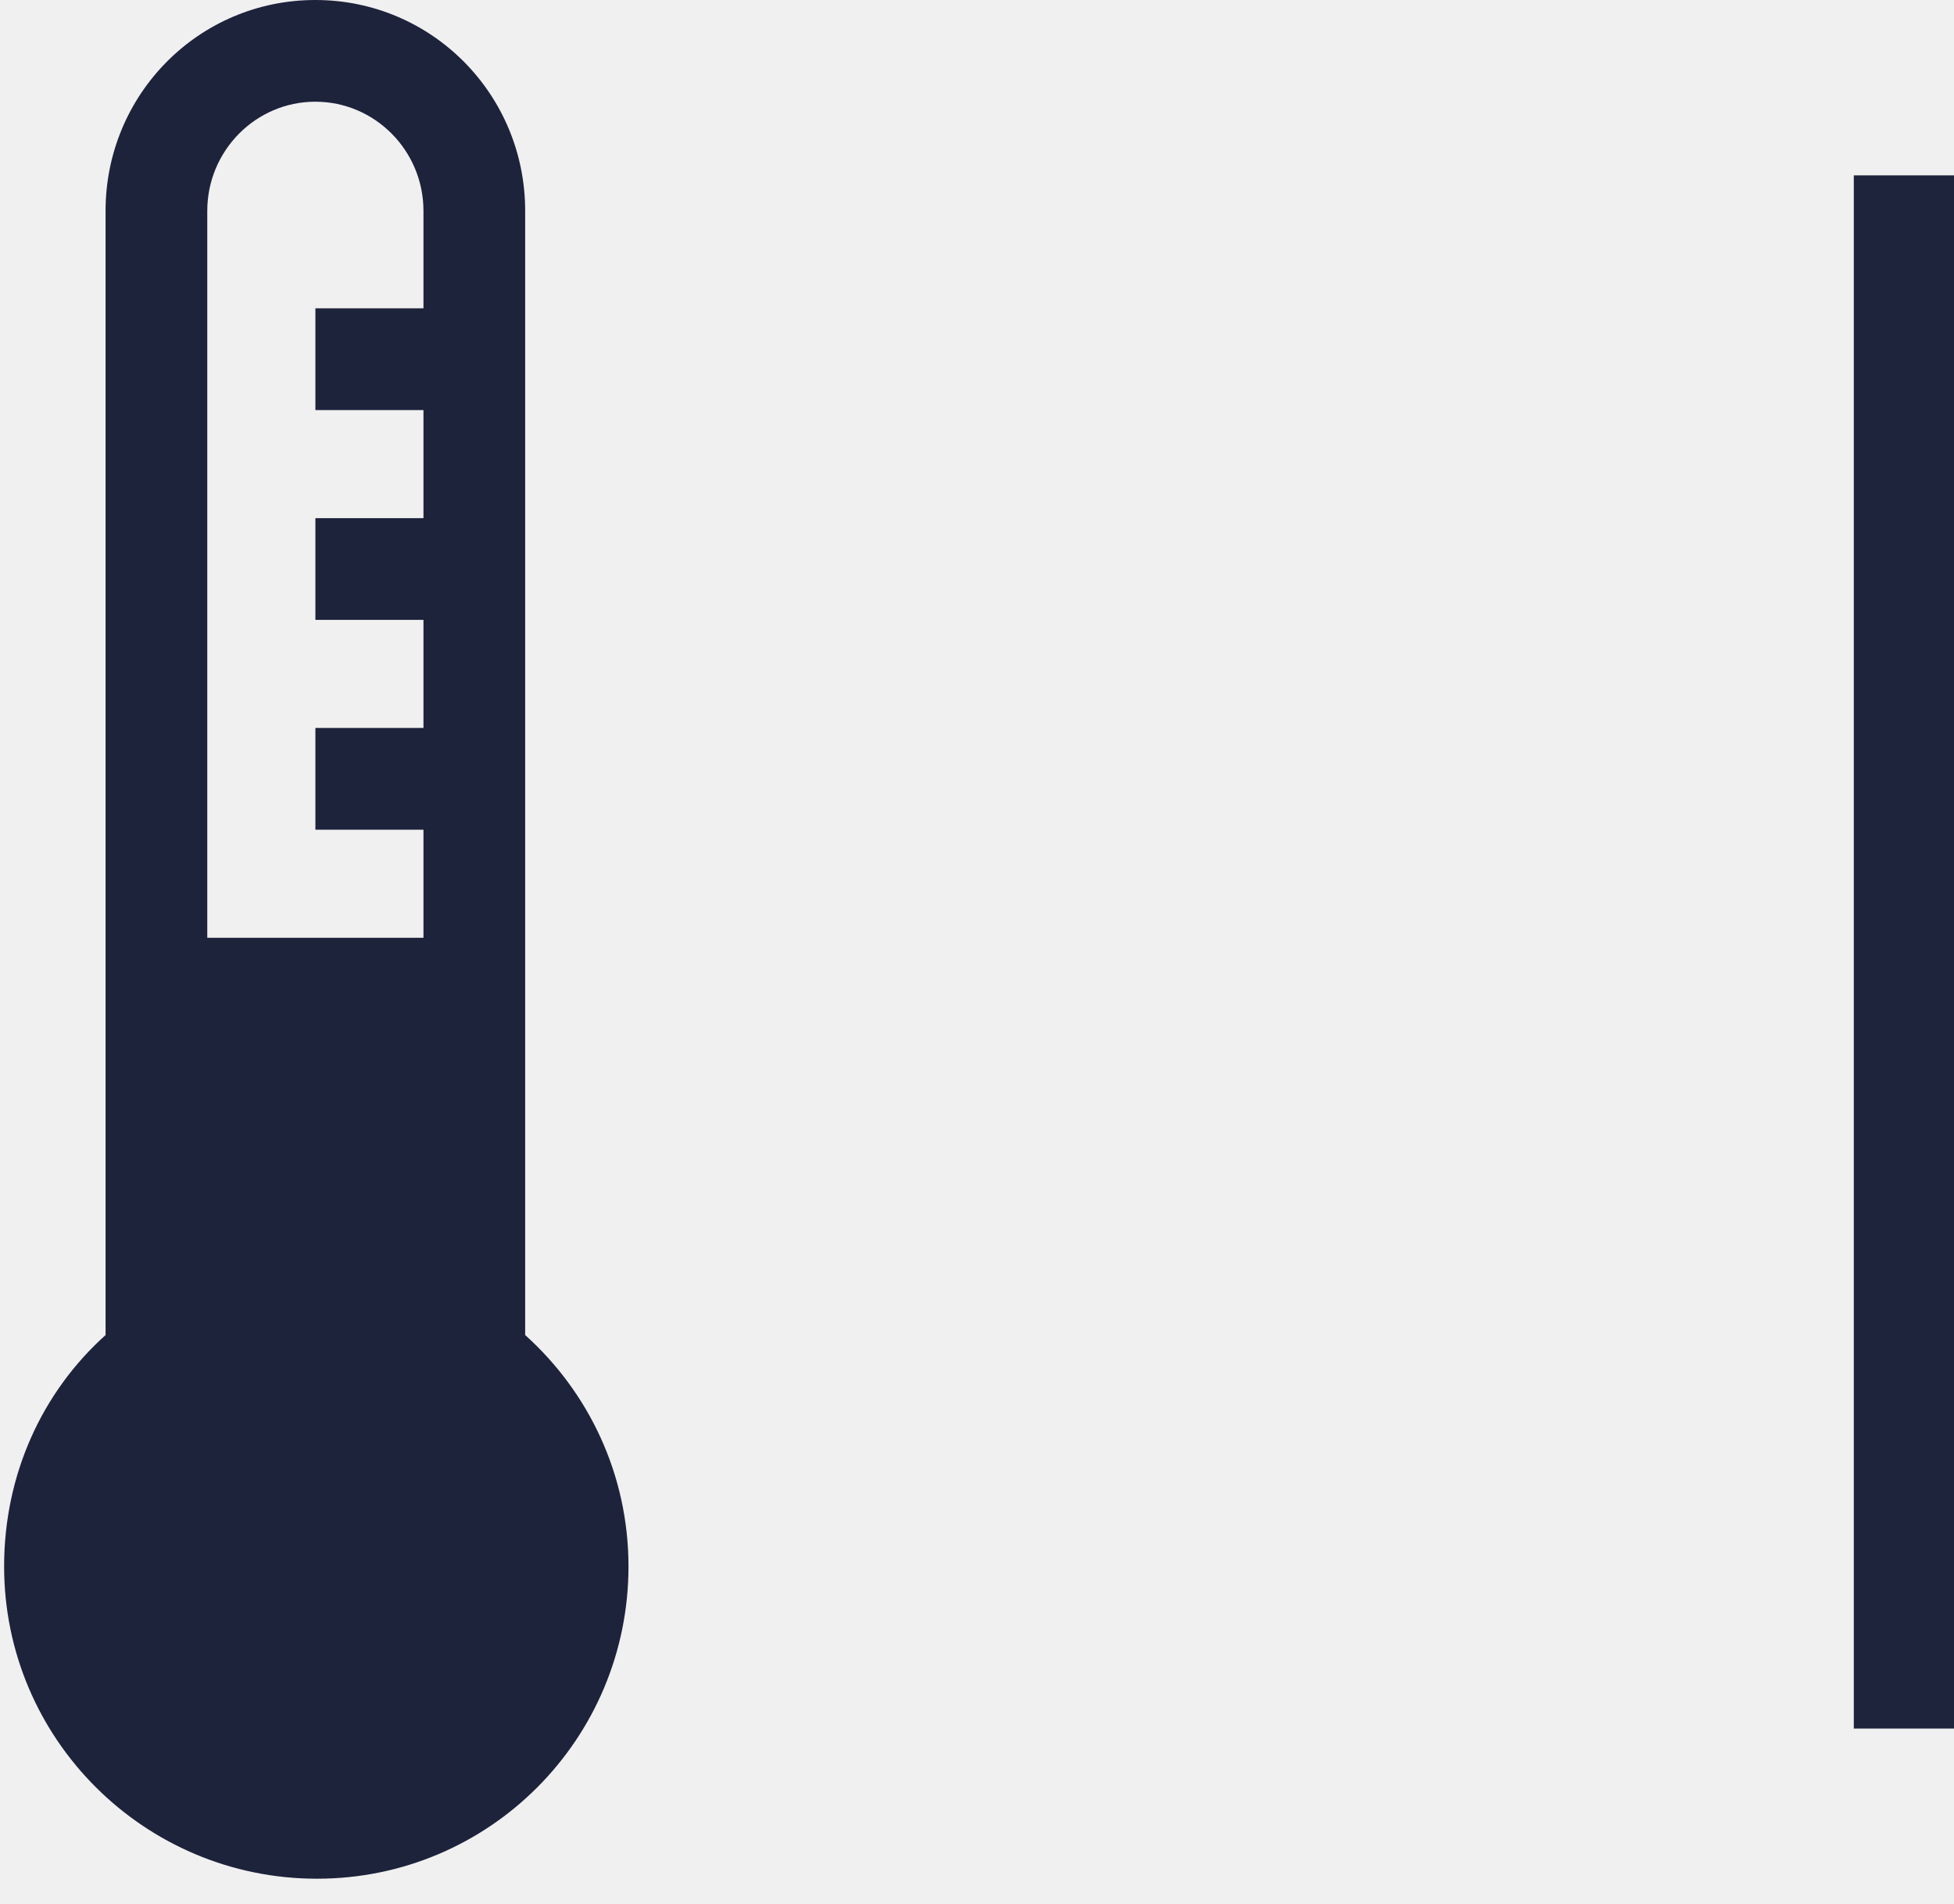
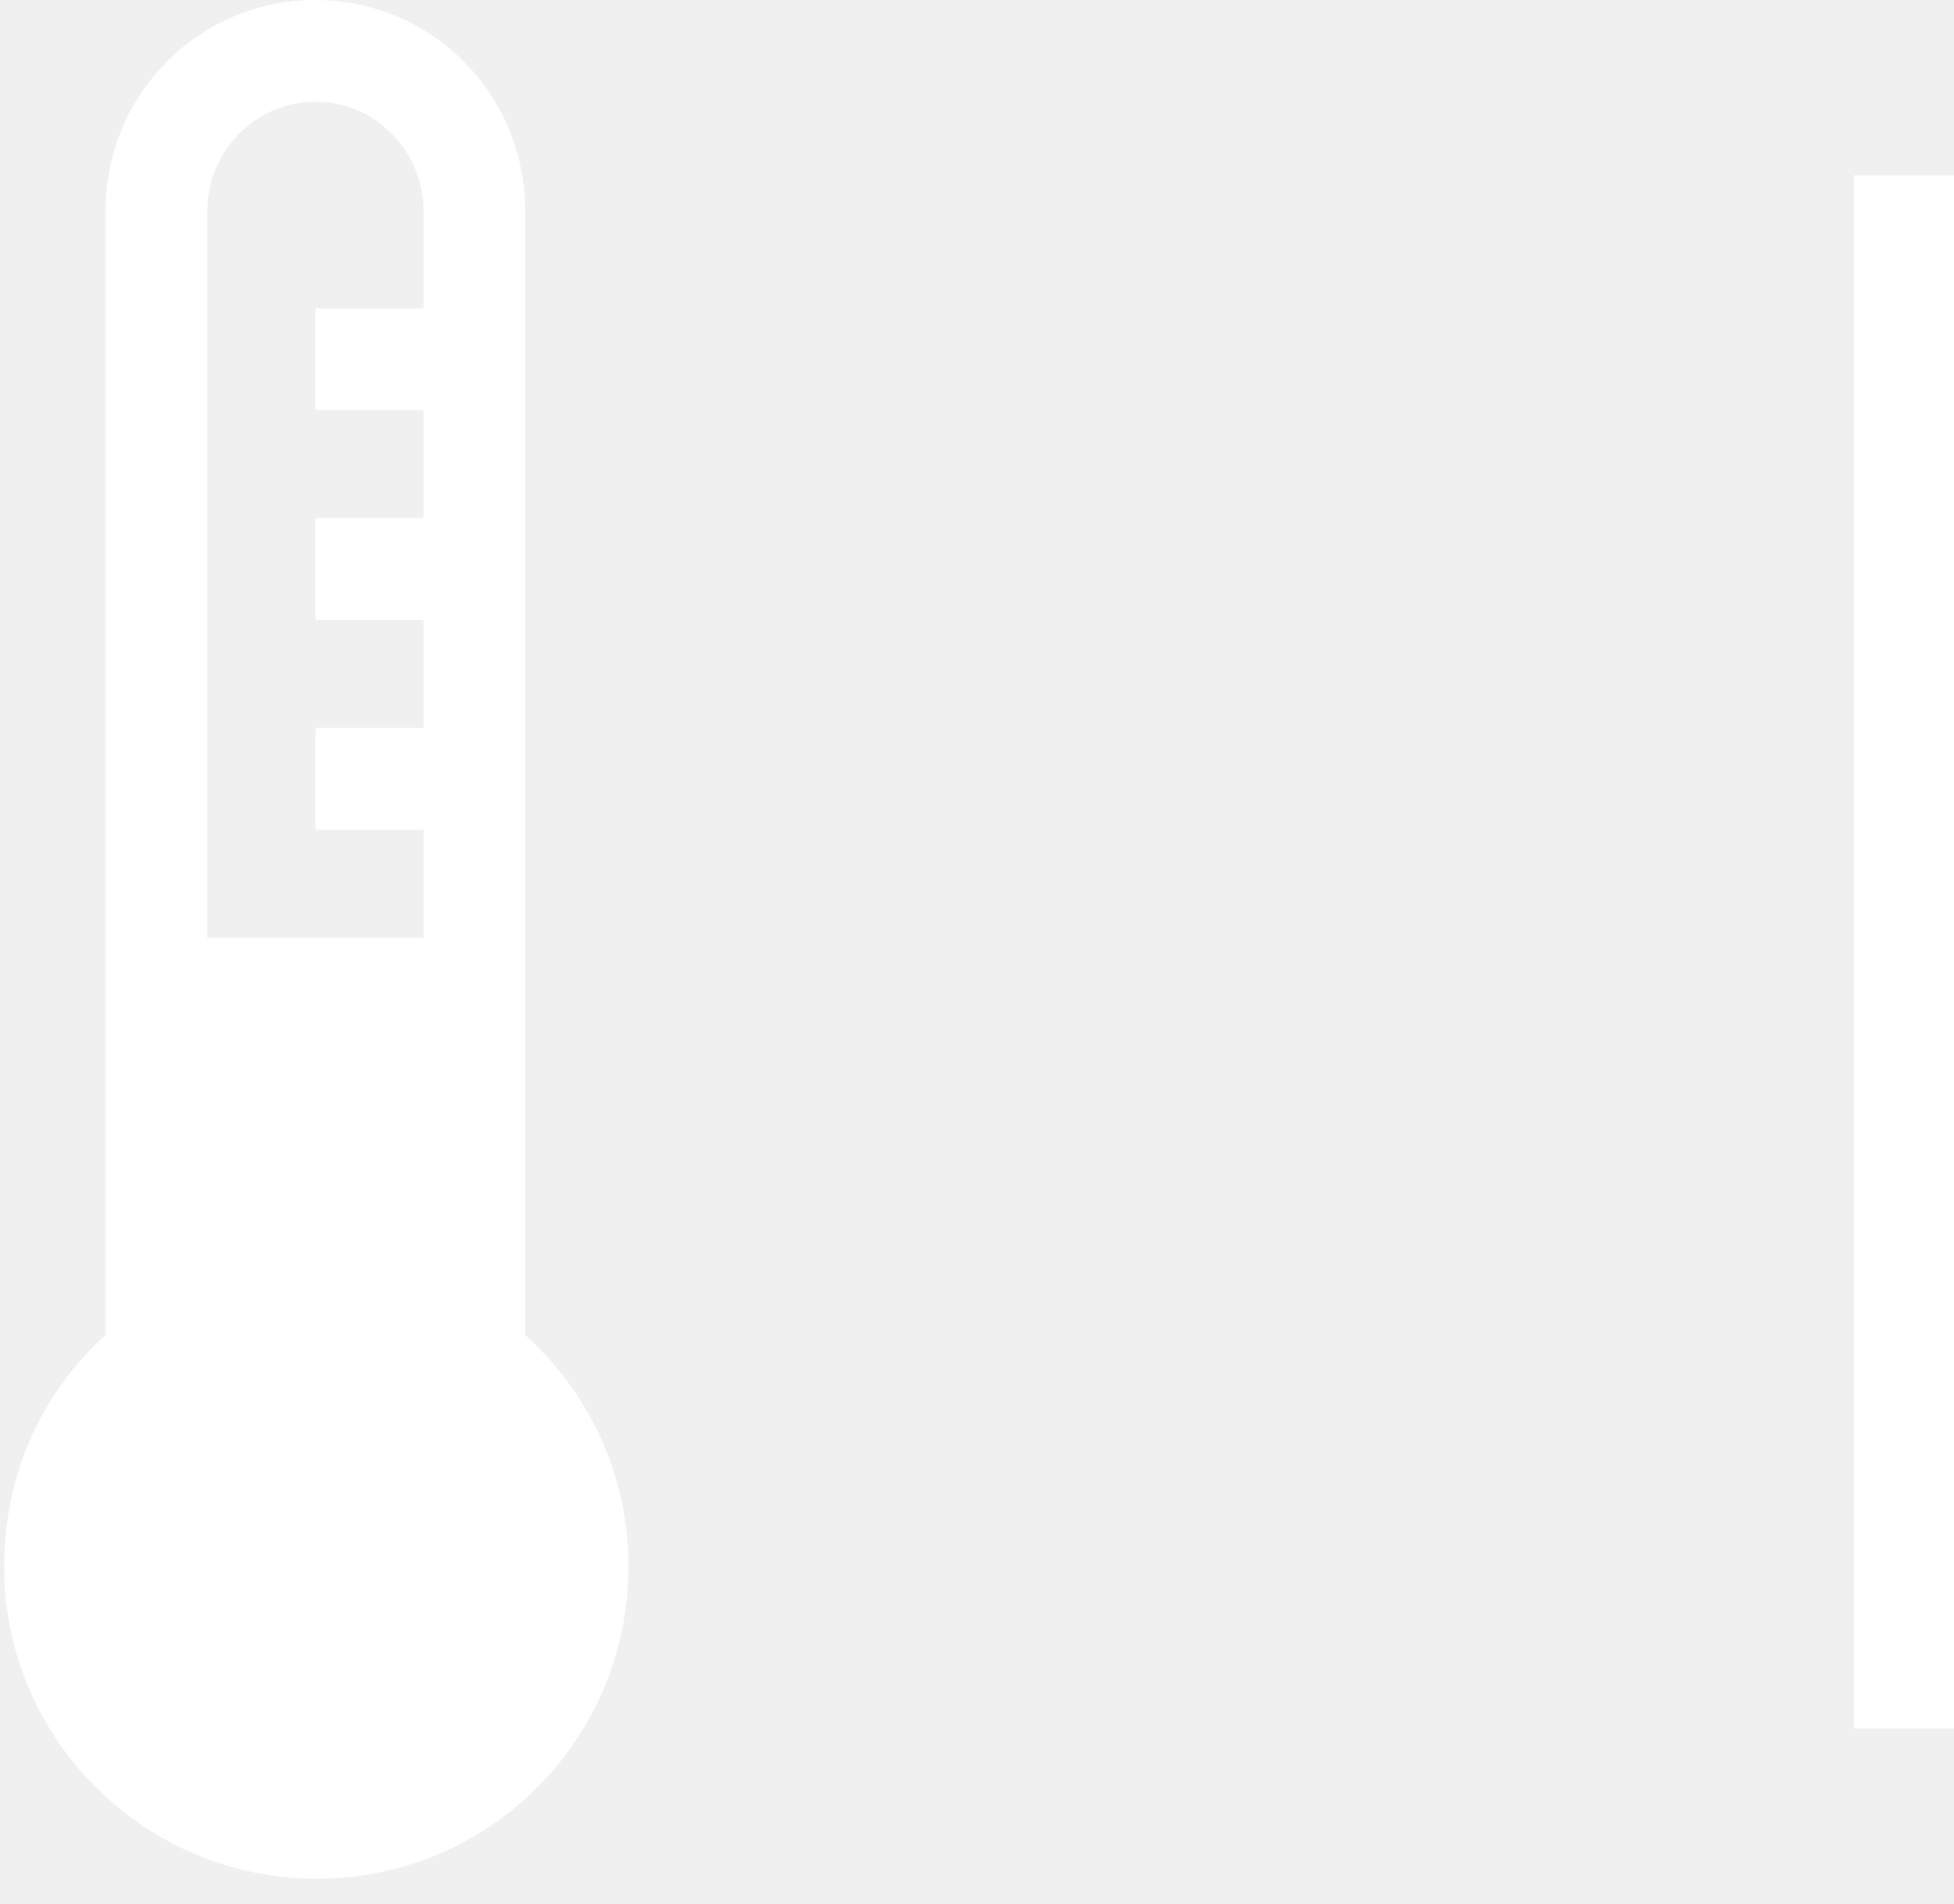
<svg xmlns="http://www.w3.org/2000/svg" width="39px" height="38px" viewBox="0 0 39 38" version="1.1">
  <defs />
  <g id="Page-1" stroke="none" stroke-width="1" fill="none" fill-rule="evenodd">
-     <g id="iPhone-SE-Copy-4" transform="translate(-41, -56)">
-       <g id="Group-4" transform="translate(41, 56)">
-         <g id="thermometer" fill-rule="nonzero" fill="#1E233C">
+     <g id="iPhone-SE-Copy-2" transform="translate(-42, -2389)">
+       <g id="Group-6" transform="translate(42, 2389)">
+         <g id="thermometer" fill-rule="nonzero" fill="#FFFFFF">
          <path d="M10.482,26.646 L10.482,4.209 C10.482,1.884 8.619,0 6.294,0 C3.97,0 2.107,1.884 2.107,4.209 L2.107,26.646 C0.838,27.786 0.082,29.433 0.082,31.264 C0.082,34.706 2.883,37.497 6.326,37.497 C9.769,37.497 12.544,34.706 12.544,31.264 C12.544,29.433 11.751,27.787 10.482,26.646 Z M6.294,2.03 C7.484,2.03 8.452,3.008 8.452,4.209 L8.452,6.154 L6.295,6.154 L6.295,8.185 L8.452,8.185 L8.452,10.342 L6.295,10.342 L6.295,12.372 L8.452,12.372 L8.452,14.529 L6.295,14.529 L6.295,16.56 L8.452,16.56 L8.452,18.717 L4.137,18.717 L4.137,4.209 C4.137,3.008 5.105,2.03 6.294,2.03 L6.294,2.03 Z" id="Shape" />
        </g>
-         <path d="M38,4.5 L38,33.5" id="Line" stroke="#1E243C" stroke-width="2" stroke-linecap="square" />
+         <path d="M38,4.5 L38,33.5" id="Line" stroke="#FFFFFF" stroke-width="2" stroke-linecap="square" />
      </g>
    </g>
  </g>
</svg>
